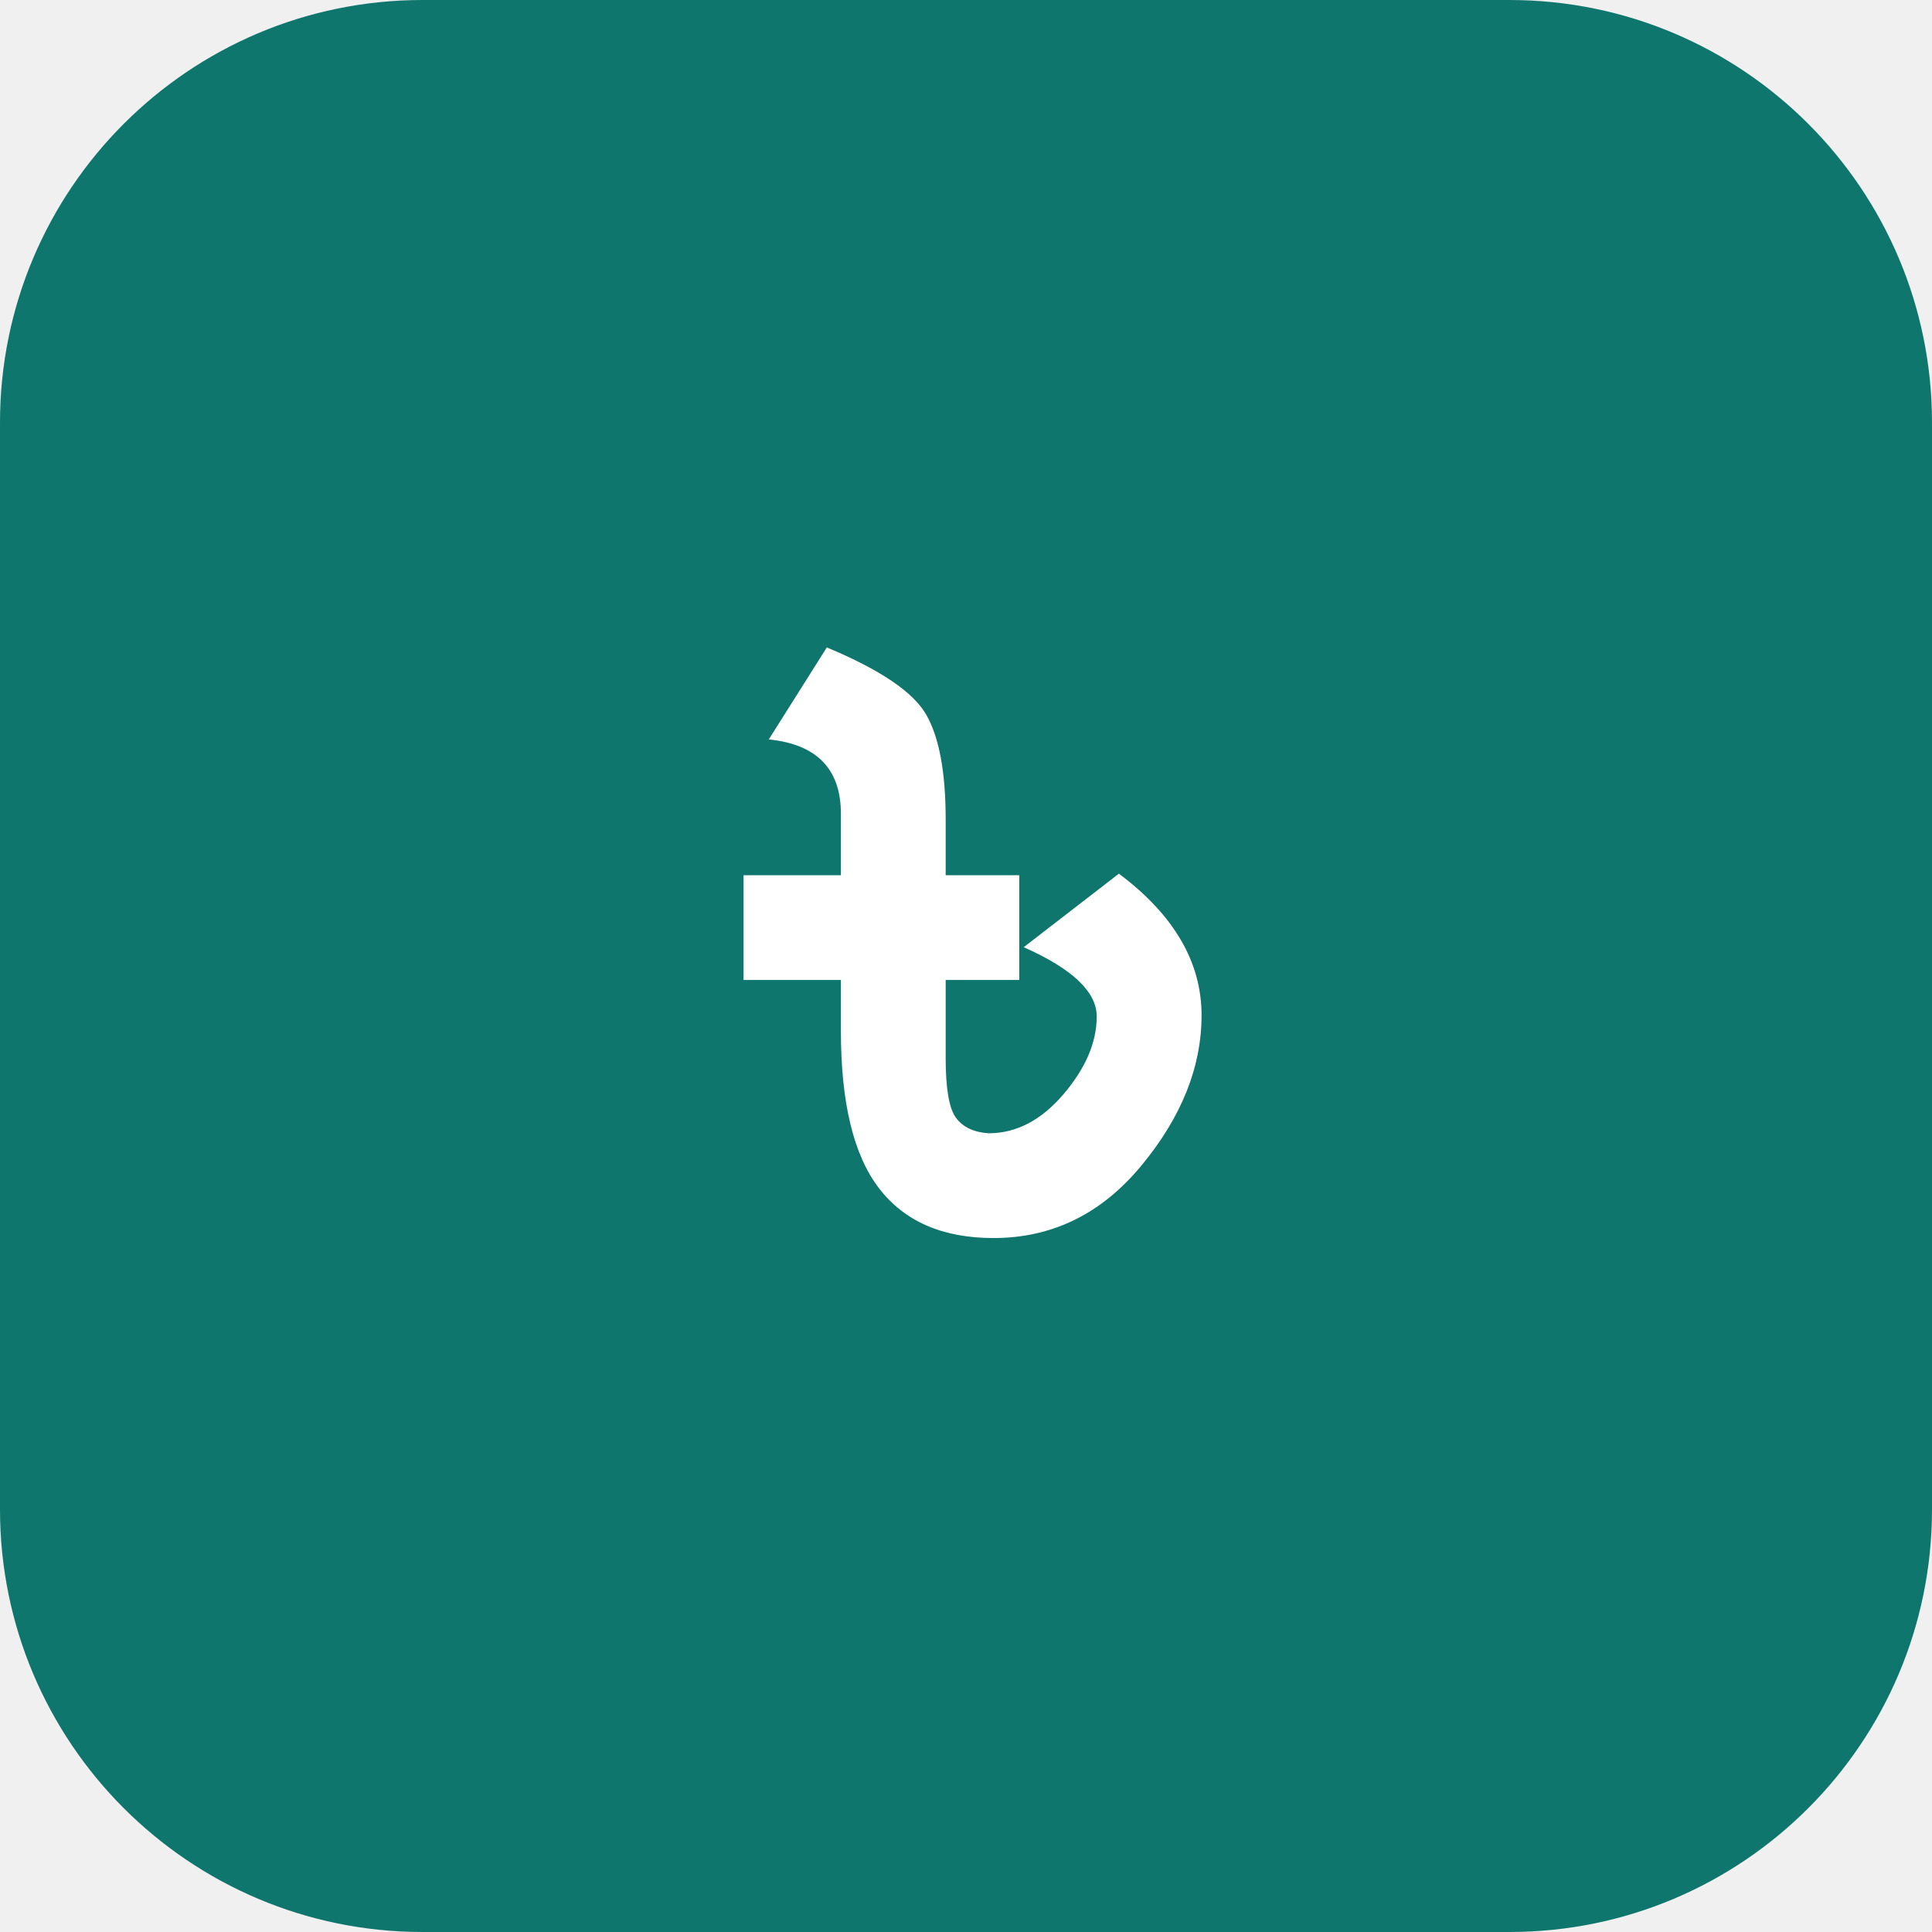
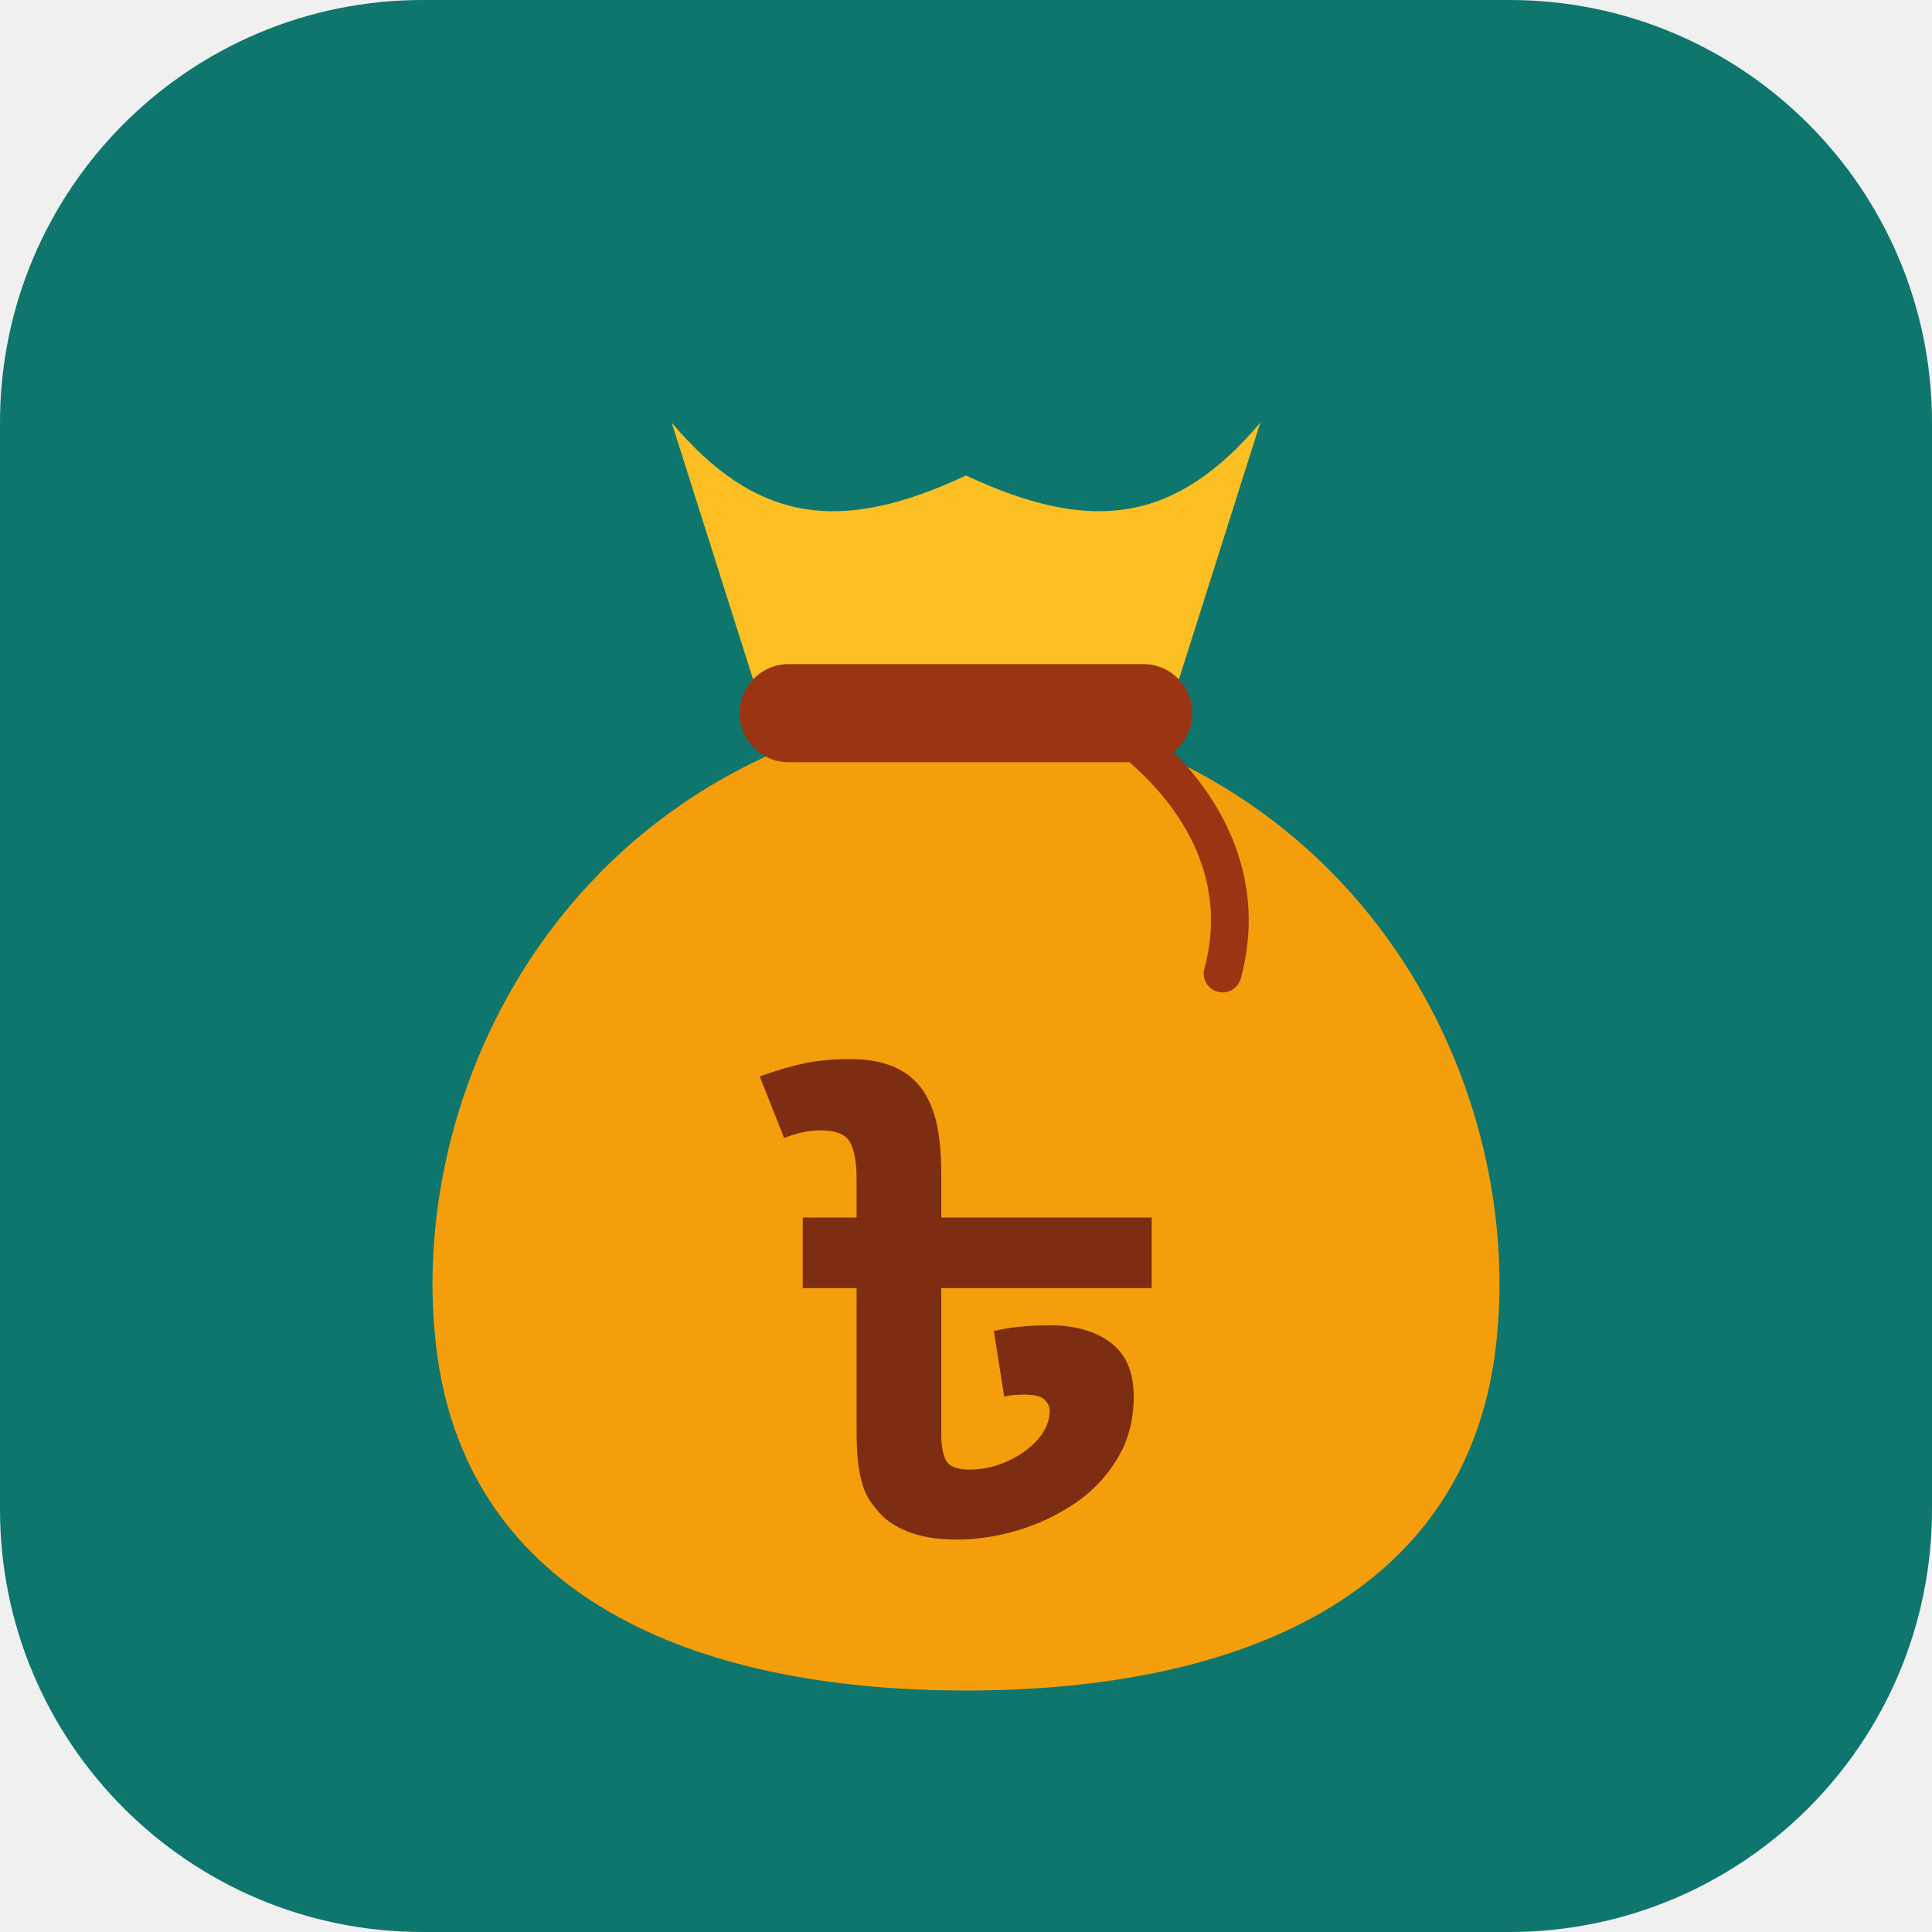
<svg xmlns="http://www.w3.org/2000/svg" viewBox="0 0 512 512">
  <rect width="512" height="512" rx="112" fill="#0f766e" />
-   <text x="256" y="350" font-family="system-ui, sans-serif" font-size="300" font-weight="700" text-anchor="middle" fill="#fff">৳</text>
+   <path d="M178 112c22 26 44 30 78 14 34 16 56 12 78-14l-26 82H204z" fill="#fbbf24" />
+   <path d="M256 186c-106 12-150 104-140 174 9 62 66 88 140 88s131-26 140-88c10-70-34-162-140-174z" fill="#f59e0b" />
+   <rect x="196" y="176" width="120" height="26" rx="13" fill="#9a3412" />
+   <path d="M300 196c22 18 30 40 24 62" stroke="#9a3412" stroke-width="10" fill="none" stroke-linecap="round" />
+   <text x="256" y="408" font-family="system-ui, 'Noto Sans Bengali', sans-serif" font-size="170" font-weight="700" text-anchor="middle" fill="#7c2d12">৳</text>
</svg>
